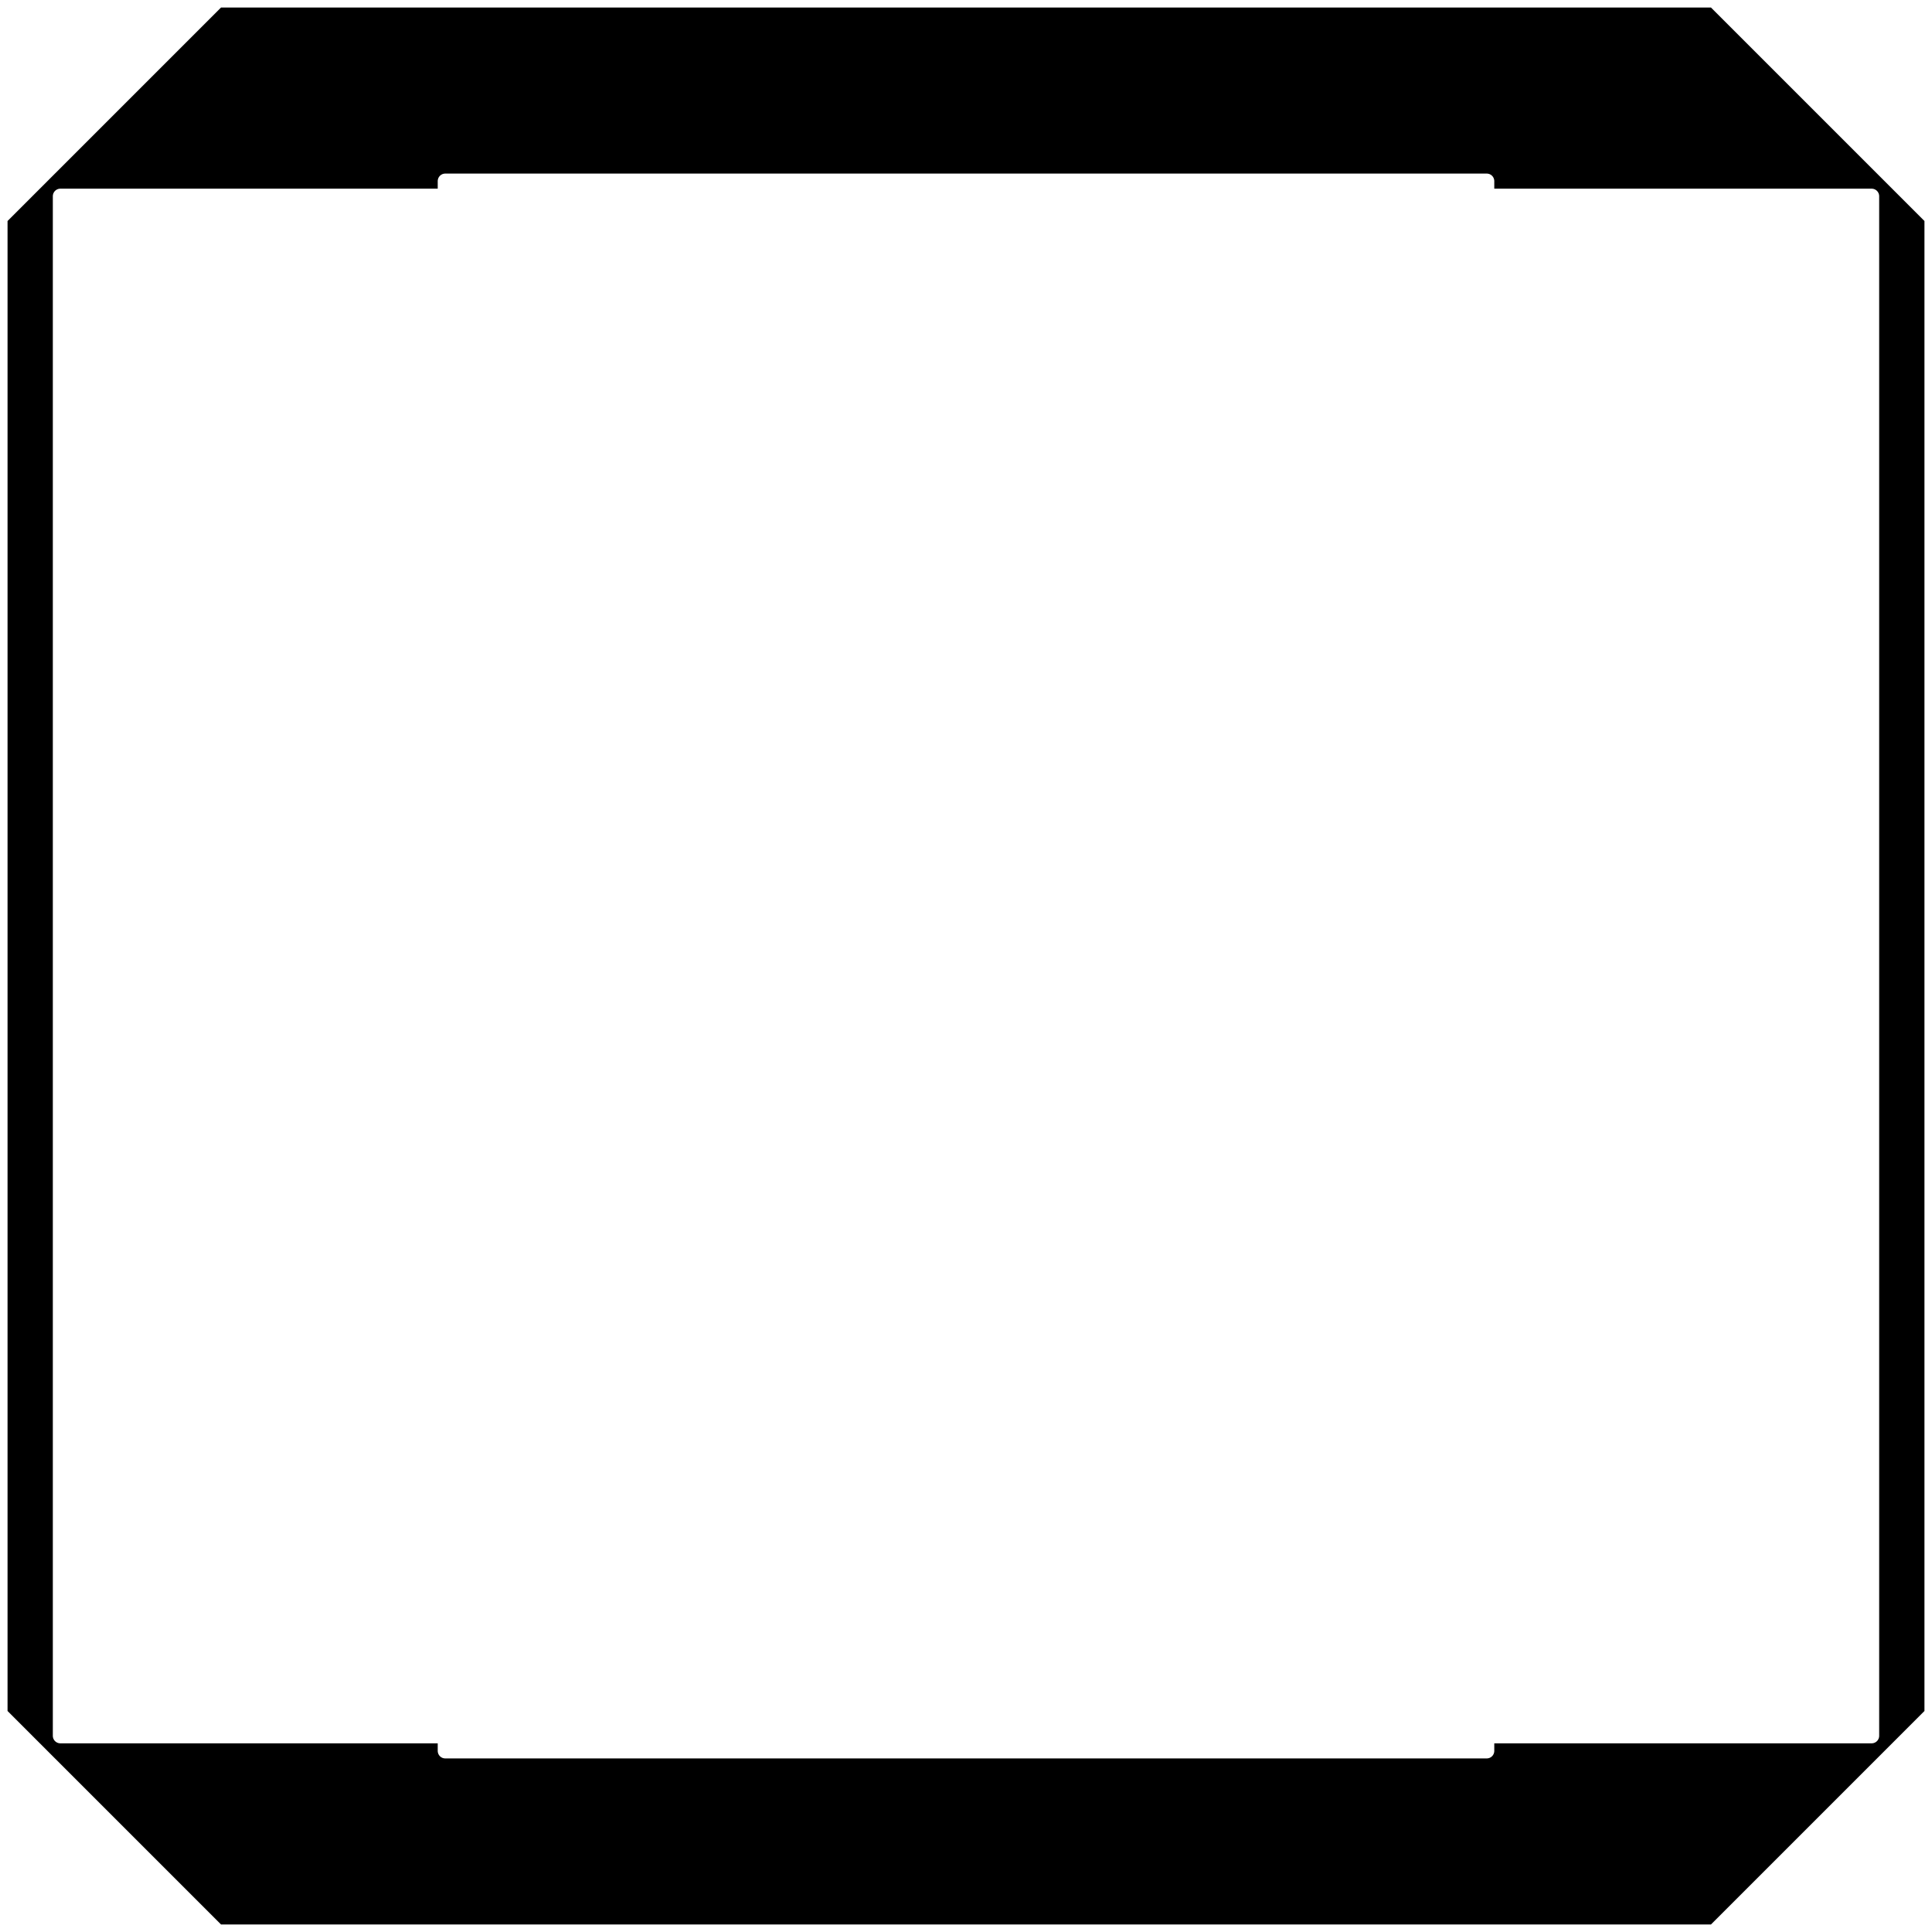
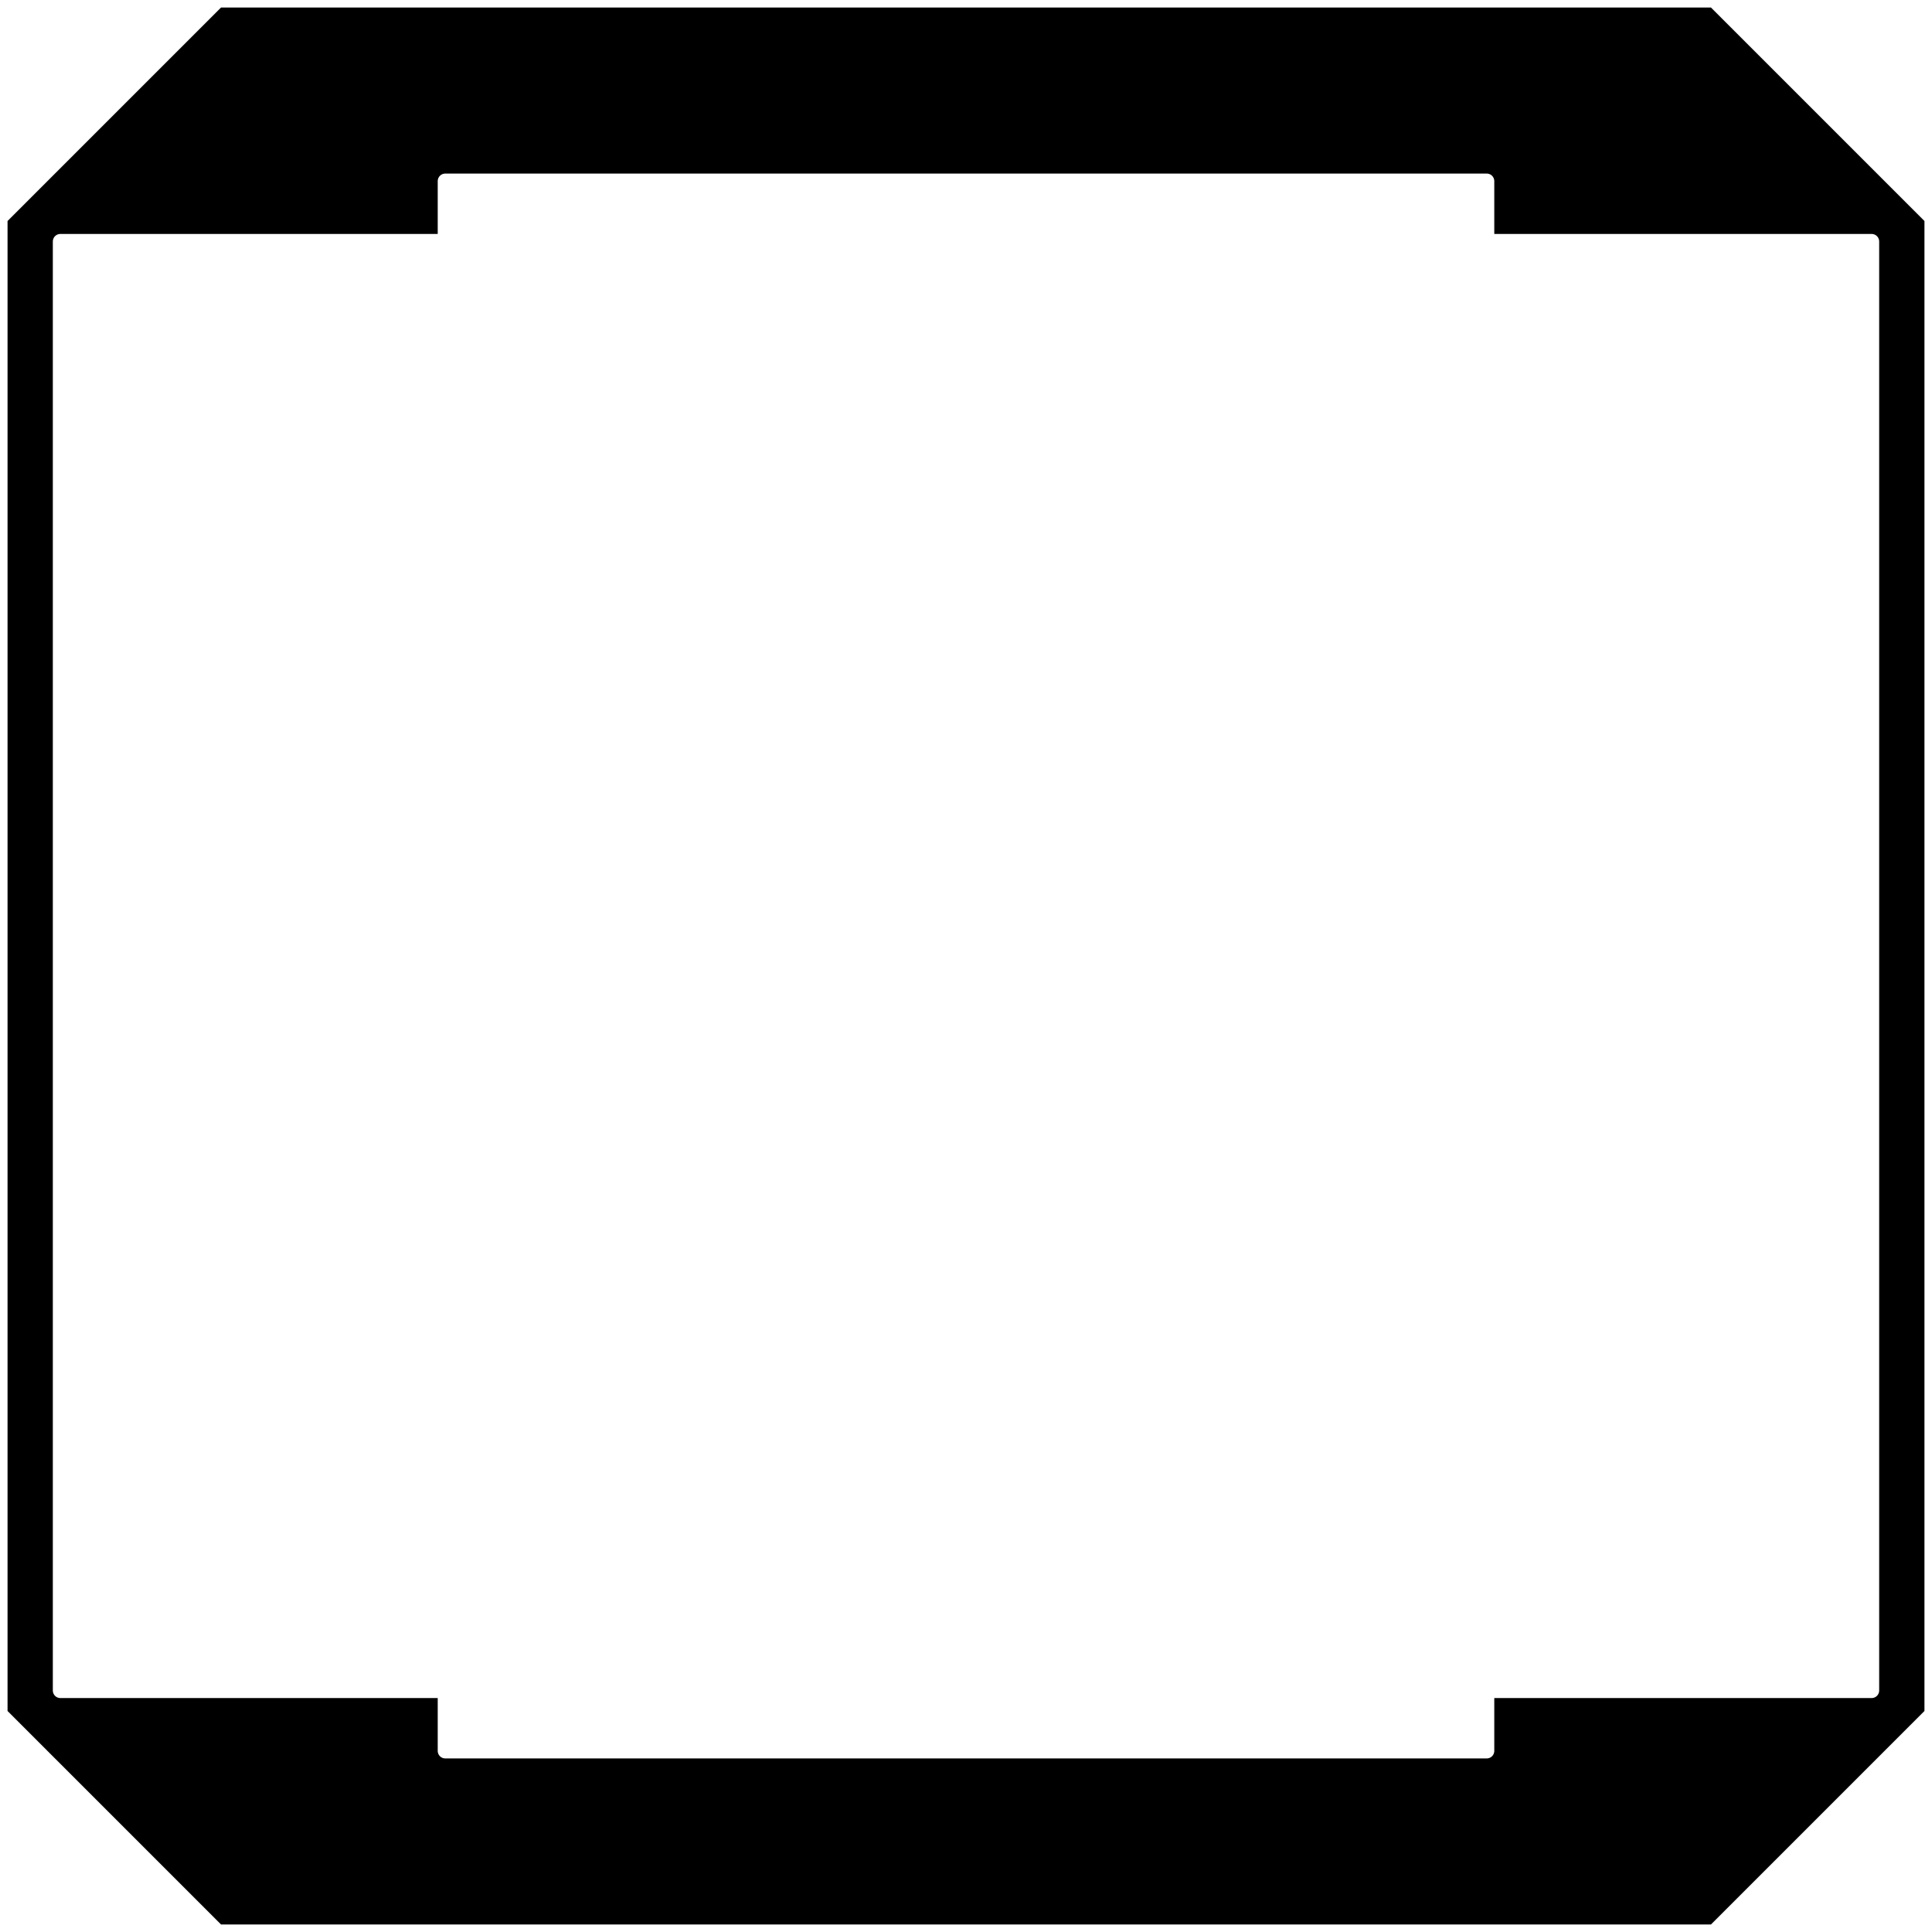
<svg xmlns="http://www.w3.org/2000/svg" viewBox="-64 -64 128 128">
-   <path d="M 63.5,49.358 L 63.5,-49.358 L 49.358,-63.5 L -49.358,-63.5 L -63.5,-49.358 L -63.5,49.358 L -49.358,63.5 L 49.358,63.5 z M -34.544,52.498 L -34.587,52.492 L -34.629,52.483 L -34.671,52.47 L -34.711,52.453 L -34.75,52.433 L -34.787,52.41 L -34.821,52.383 L -34.854,52.354 L -34.883,52.321 L -34.91,52.287 L -34.933,52.25 L -34.953,52.211 L -34.97,52.171 L -34.983,52.129 L -34.992,52.087 L -34.998,52.044 L -35,52 L -35,51.5 L -60,51.5 L -60.044,51.498 L -60.087,51.492 L -60.129,51.483 L -60.171,51.47 L -60.211,51.453 L -60.25,51.433 L -60.287,51.41 L -60.321,51.383 L -60.354,51.354 L -60.383,51.321 L -60.41,51.287 L -60.433,51.25 L -60.453,51.211 L -60.47,51.171 L -60.483,51.129 L -60.492,51.087 L -60.498,51.044 L -60.5,51 L -60.5,-51 L -60.498,-51.044 L -60.492,-51.087 L -60.483,-51.129 L -60.47,-51.171 L -60.453,-51.211 L -60.433,-51.25 L -60.41,-51.287 L -60.383,-51.321 L -60.354,-51.354 L -60.321,-51.383 L -60.287,-51.41 L -60.25,-51.433 L -60.211,-51.453 L -60.171,-51.47 L -60.129,-51.483 L -60.087,-51.492 L -60.044,-51.498 L -60,-51.5 L -35,-51.5 L -35,-52 L -34.998,-52.044 L -34.992,-52.087 L -34.983,-52.129 L -34.97,-52.171 L -34.953,-52.211 L -34.933,-52.25 L -34.91,-52.287 L -34.883,-52.321 L -34.854,-52.354 L -34.821,-52.383 L -34.787,-52.41 L -34.75,-52.433 L -34.711,-52.453 L -34.671,-52.47 L -34.629,-52.483 L -34.587,-52.492 L -34.544,-52.498 L -34.5,-52.5 L 34.5,-52.5 L 34.544,-52.498 L 34.587,-52.492 L 34.629,-52.483 L 34.671,-52.47 L 34.711,-52.453 L 34.75,-52.433 L 34.787,-52.41 L 34.821,-52.383 L 34.854,-52.354 L 34.883,-52.321 L 34.91,-52.287 L 34.933,-52.25 L 34.953,-52.211 L 34.97,-52.171 L 34.983,-52.129 L 34.992,-52.087 L 34.998,-52.044 L 35,-52 L 35,-51.5 L 60,-51.5 L 60.044,-51.498 L 60.087,-51.492 L 60.129,-51.483 L 60.171,-51.47 L 60.211,-51.453 L 60.25,-51.433 L 60.287,-51.41 L 60.321,-51.383 L 60.354,-51.354 L 60.383,-51.321 L 60.41,-51.287 L 60.433,-51.25 L 60.453,-51.211 L 60.47,-51.171 L 60.483,-51.129 L 60.492,-51.087 L 60.498,-51.044 L 60.5,-51 L 60.5,51 L 60.498,51.044 L 60.492,51.087 L 60.483,51.129 L 60.47,51.171 L 60.453,51.211 L 60.433,51.25 L 60.41,51.287 L 60.383,51.321 L 60.354,51.354 L 60.321,51.383 L 60.287,51.41 L 60.25,51.433 L 60.211,51.453 L 60.171,51.47 L 60.129,51.483 L 60.087,51.492 L 60.044,51.498 L 60,51.5 L 35,51.5 L 35,52 L 34.998,52.044 L 34.992,52.087 L 34.983,52.129 L 34.97,52.171 L 34.953,52.211 L 34.933,52.25 L 34.91,52.287 L 34.883,52.321 L 34.854,52.354 L 34.821,52.383 L 34.787,52.41 L 34.75,52.433 L 34.711,52.453 L 34.671,52.47 L 34.629,52.483 L 34.587,52.492 L 34.544,52.498 L 34.5,52.5 L -34.5,52.5 z" fill="currentColor" fill-rule="evenodd" />
+   <path d="M 63.5,49.358 L 63.5,-49.358 L 49.358,-63.5 L -49.358,-63.5 L -63.5,-49.358 L -63.5,49.358 L -49.358,63.5 L 49.358,63.5 z M -34.544,52.498 L -34.587,52.492 L -34.629,52.483 L -34.671,52.47 L -34.711,52.453 L -34.75,52.433 L -34.787,52.41 L -34.821,52.383 L -34.854,52.354 L -34.883,52.321 L -34.91,52.287 L -34.933,52.25 L -34.953,52.211 L -34.97,52.171 L -34.983,52.129 L -34.992,52.087 L -34.998,52.044 L -35,52 L -35,48.5 L -60,48.5 L -60.044,48.498 L -60.087,48.492 L -60.129,48.483 L -60.171,48.47 L -60.211,48.453 L -60.25,48.433 L -60.287,48.41 L -60.321,48.383 L -60.354,48.354 L -60.383,48.321 L -60.41,48.287 L -60.433,48.25 L -60.453,48.211 L -60.47,48.171 L -60.483,48.129 L -60.492,48.087 L -60.498,48.044 L -60.5,48 L -60.5,-48 L -60.498,-48.044 L -60.492,-48.087 L -60.483,-48.129 L -60.47,-48.171 L -60.453,-48.211 L -60.433,-48.25 L -60.41,-48.287 L -60.383,-48.321 L -60.354,-48.354 L -60.321,-48.383 L -60.287,-48.41 L -60.25,-48.433 L -60.211,-48.453 L -60.171,-48.47 L -60.129,-48.483 L -60.087,-48.492 L -60.044,-48.498 L -60,-48.5 L -35,-48.5 L -35,-52 L -34.998,-52.044 L -34.992,-52.087 L -34.983,-52.129 L -34.97,-52.171 L -34.953,-52.211 L -34.933,-52.25 L -34.91,-52.287 L -34.883,-52.321 L -34.854,-52.354 L -34.821,-52.383 L -34.787,-52.41 L -34.75,-52.433 L -34.711,-52.453 L -34.671,-52.47 L -34.629,-52.483 L -34.587,-52.492 L -34.544,-52.498 L -34.5,-52.5 L 34.5,-52.5 L 34.544,-52.498 L 34.587,-52.492 L 34.629,-52.483 L 34.671,-52.47 L 34.711,-52.453 L 34.75,-52.433 L 34.787,-52.41 L 34.821,-52.383 L 34.854,-52.354 L 34.883,-52.321 L 34.91,-52.287 L 34.933,-52.25 L 34.953,-52.211 L 34.97,-52.171 L 34.983,-52.129 L 34.992,-52.087 L 34.998,-52.044 L 35,-52 L 35,-48.5 L 60,-48.5 L 60.044,-48.498 L 60.087,-48.492 L 60.129,-48.483 L 60.171,-48.47 L 60.211,-48.453 L 60.25,-48.433 L 60.287,-48.41 L 60.321,-48.383 L 60.354,-48.354 L 60.383,-48.321 L 60.41,-48.287 L 60.433,-48.25 L 60.453,-48.211 L 60.47,-48.171 L 60.483,-48.129 L 60.492,-48.087 L 60.498,-48.044 L 60.5,-48 L 60.5,48 L 60.498,48.044 L 60.492,48.087 L 60.483,48.129 L 60.47,48.171 L 60.453,48.211 L 60.433,48.25 L 60.41,48.287 L 60.383,48.321 L 60.354,48.354 L 60.321,48.383 L 60.287,48.41 L 60.25,48.433 L 60.211,48.453 L 60.171,48.47 L 60.129,48.483 L 60.087,48.492 L 60.044,48.498 L 60,48.5 L 35,48.5 L 35,52 L 34.998,52.044 L 34.992,52.087 L 34.983,52.129 L 34.97,52.171 L 34.953,52.211 L 34.933,52.25 L 34.91,52.287 L 34.883,52.321 L 34.854,52.354 L 34.821,52.383 L 34.787,52.41 L 34.75,52.433 L 34.711,52.453 L 34.671,52.47 L 34.629,52.483 L 34.587,52.492 L 34.544,52.498 L 34.5,52.5 L -34.5,52.5 z" fill="currentColor" fill-rule="evenodd" />
</svg>
